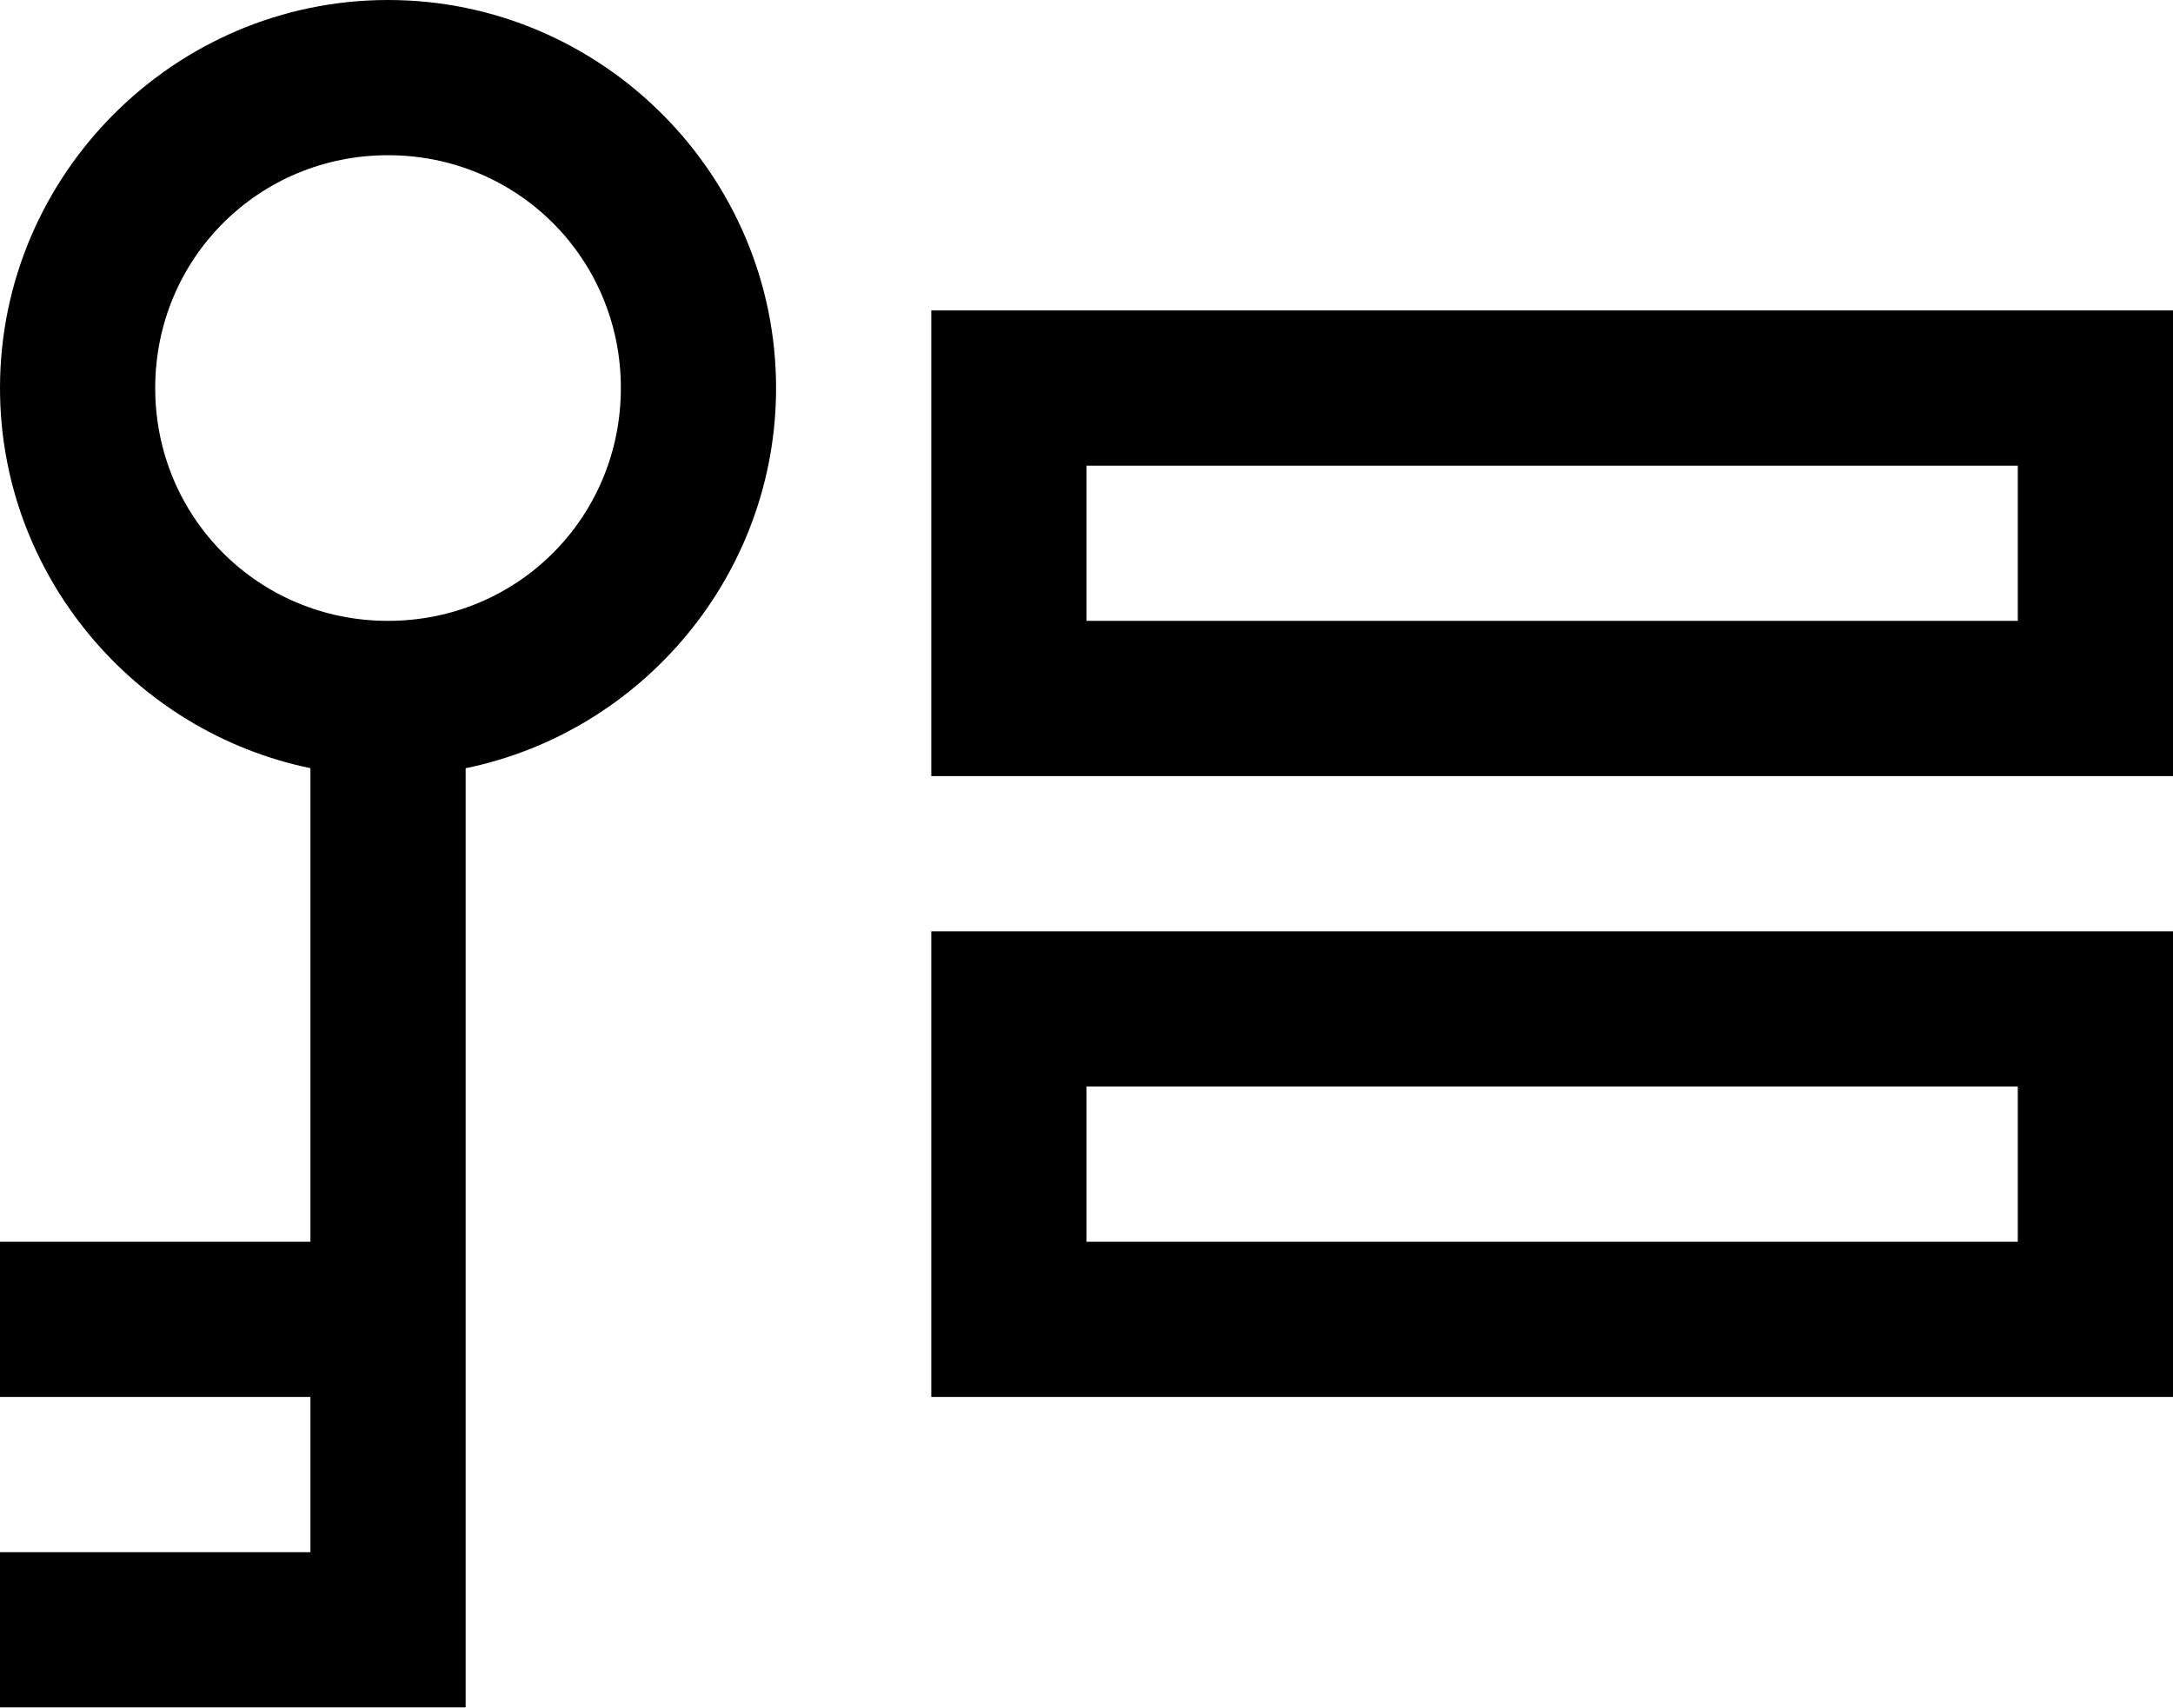
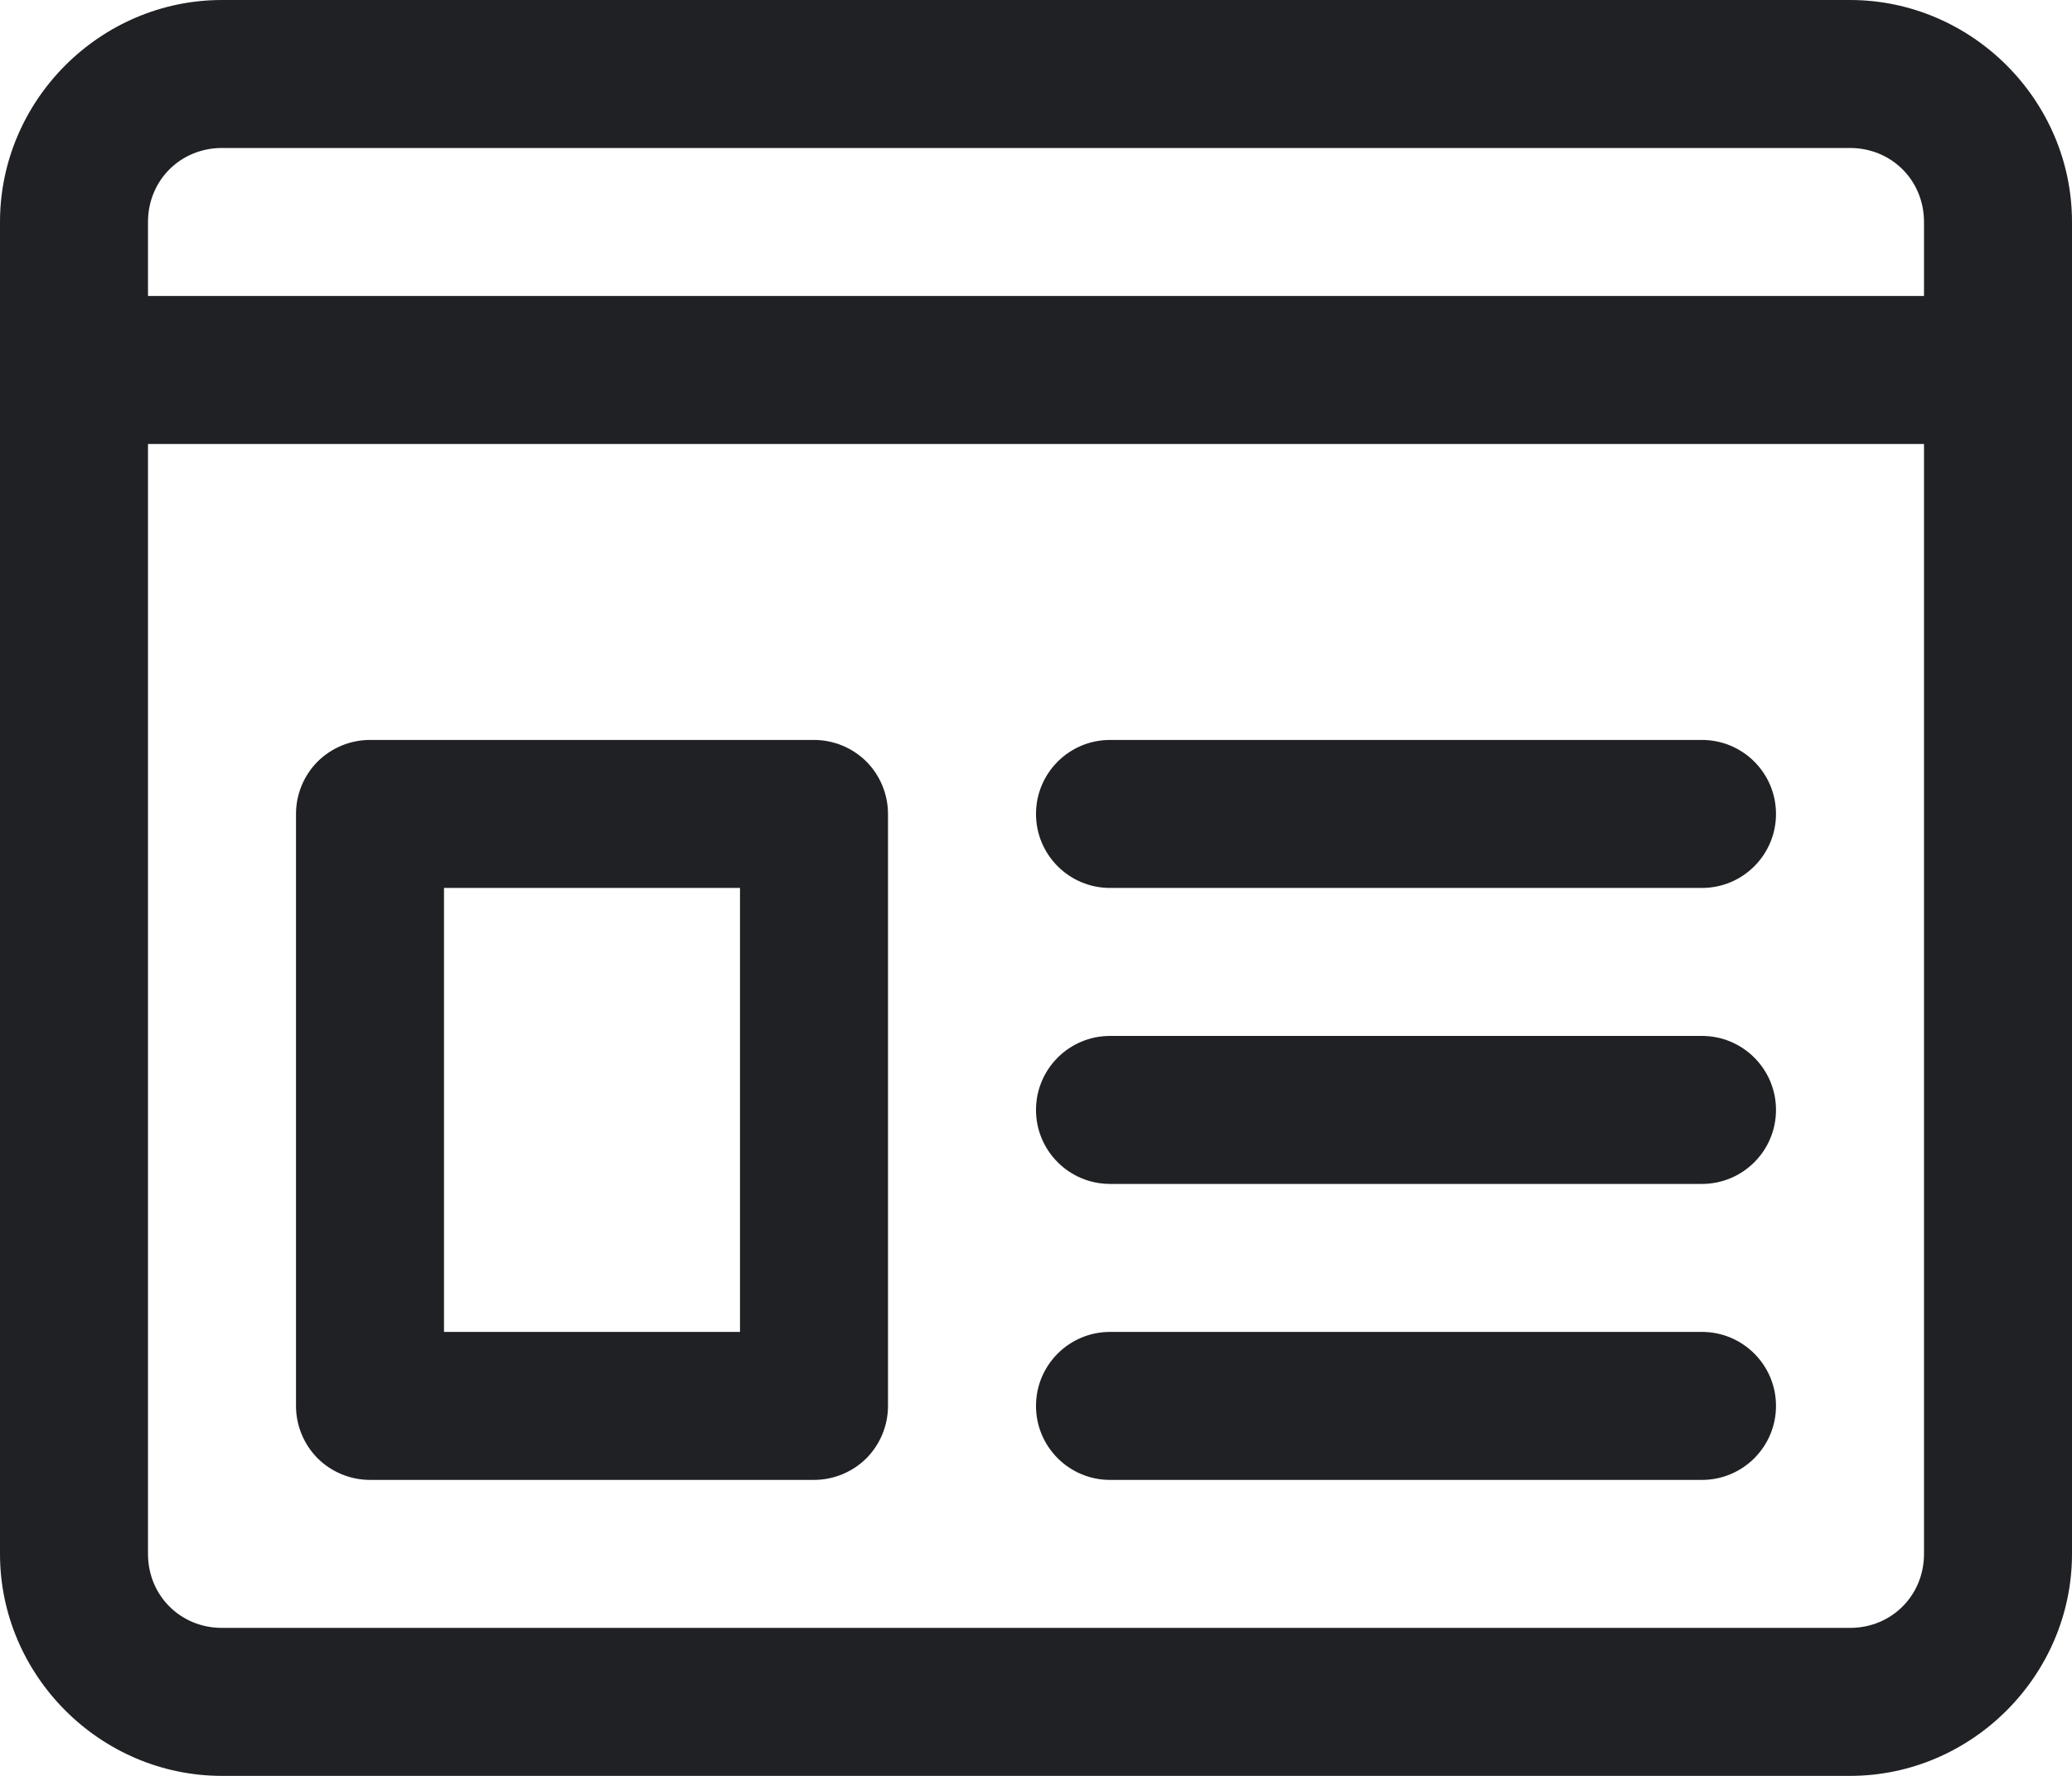
- <svg xmlns="http://www.w3.org/2000/svg" width="14" height="11" viewBox="0 0 14 11" fill="none">
-   <path d="M2.5 0C1.125 0 0 1.125 0 2.5C0 3.703 0.864 4.715 2 4.949V8H0V9H2V10H0V11H3V4.949H3.002C4.138 4.715 5 3.703 5 2.5C5 1.125 3.875 0 2.5 0ZM2.5 1C3.334 1 4 1.666 4 2.5C4 3.334 3.334 4 2.5 4C1.666 4 1 3.334 1 2.5C1 1.666 1.666 1 2.5 1ZM6 2V2.5V5H14V2H6ZM7 3H13V4H7V3ZM6 6V6.5V9H14V6H6ZM7 7H13V8H7V7Z" fill="black" />
+ <svg xmlns="http://www.w3.org/2000/svg" width="14" height="12" viewBox="0 0 14 12" fill="none">
+   <path d="M1.5 0C0.677 0 0 0.677 0 1.5V10.5C0 11.322 0.677 12 1.5 12H12.5C13.322 12 14 11.322 14 10.5V1.5C14 0.677 13.322 0 12.5 0H1.5ZM1.5 1H12.5C12.781 1 13 1.219 13 1.5V2H1V1.5C1 1.219 1.219 1 1.5 1ZM1 3H13V10.5C13 10.781 12.781 11 12.5 11H1.5C1.219 11 1 10.781 1 10.5V3ZM2.5 5C2.367 5 2.24 5.053 2.146 5.146C2.053 5.24 2 5.367 2 5.5V9.5C2 9.633 2.053 9.76 2.146 9.854C2.24 9.947 2.367 10 2.5 10H5.5C5.633 10 5.76 9.947 5.854 9.854C5.947 9.76 6 9.633 6 9.5V5.5C6 5.367 5.947 5.24 5.854 5.146C5.76 5.053 5.633 5 5.5 5H2.5ZM7.5 5C7.224 5 7 5.224 7 5.5C7 5.776 7.224 6 7.5 6H11.5C11.776 6 12 5.776 12 5.5C12 5.224 11.776 5 11.5 5H7.5ZM3 6H5V9H3V6ZM7.5 7C7.224 7 7 7.224 7 7.5C7 7.776 7.224 8 7.5 8H11.5C11.776 8 12 7.776 12 7.5C12 7.224 11.776 7 11.5 7H7.5ZM7.5 9C7.224 9 7 9.224 7 9.5C7 9.776 7.224 10 7.5 10H11.5C11.776 10 12 9.776 12 9.5C12 9.224 11.776 9 11.5 9H7.5Z" fill="#202124" />
</svg>
